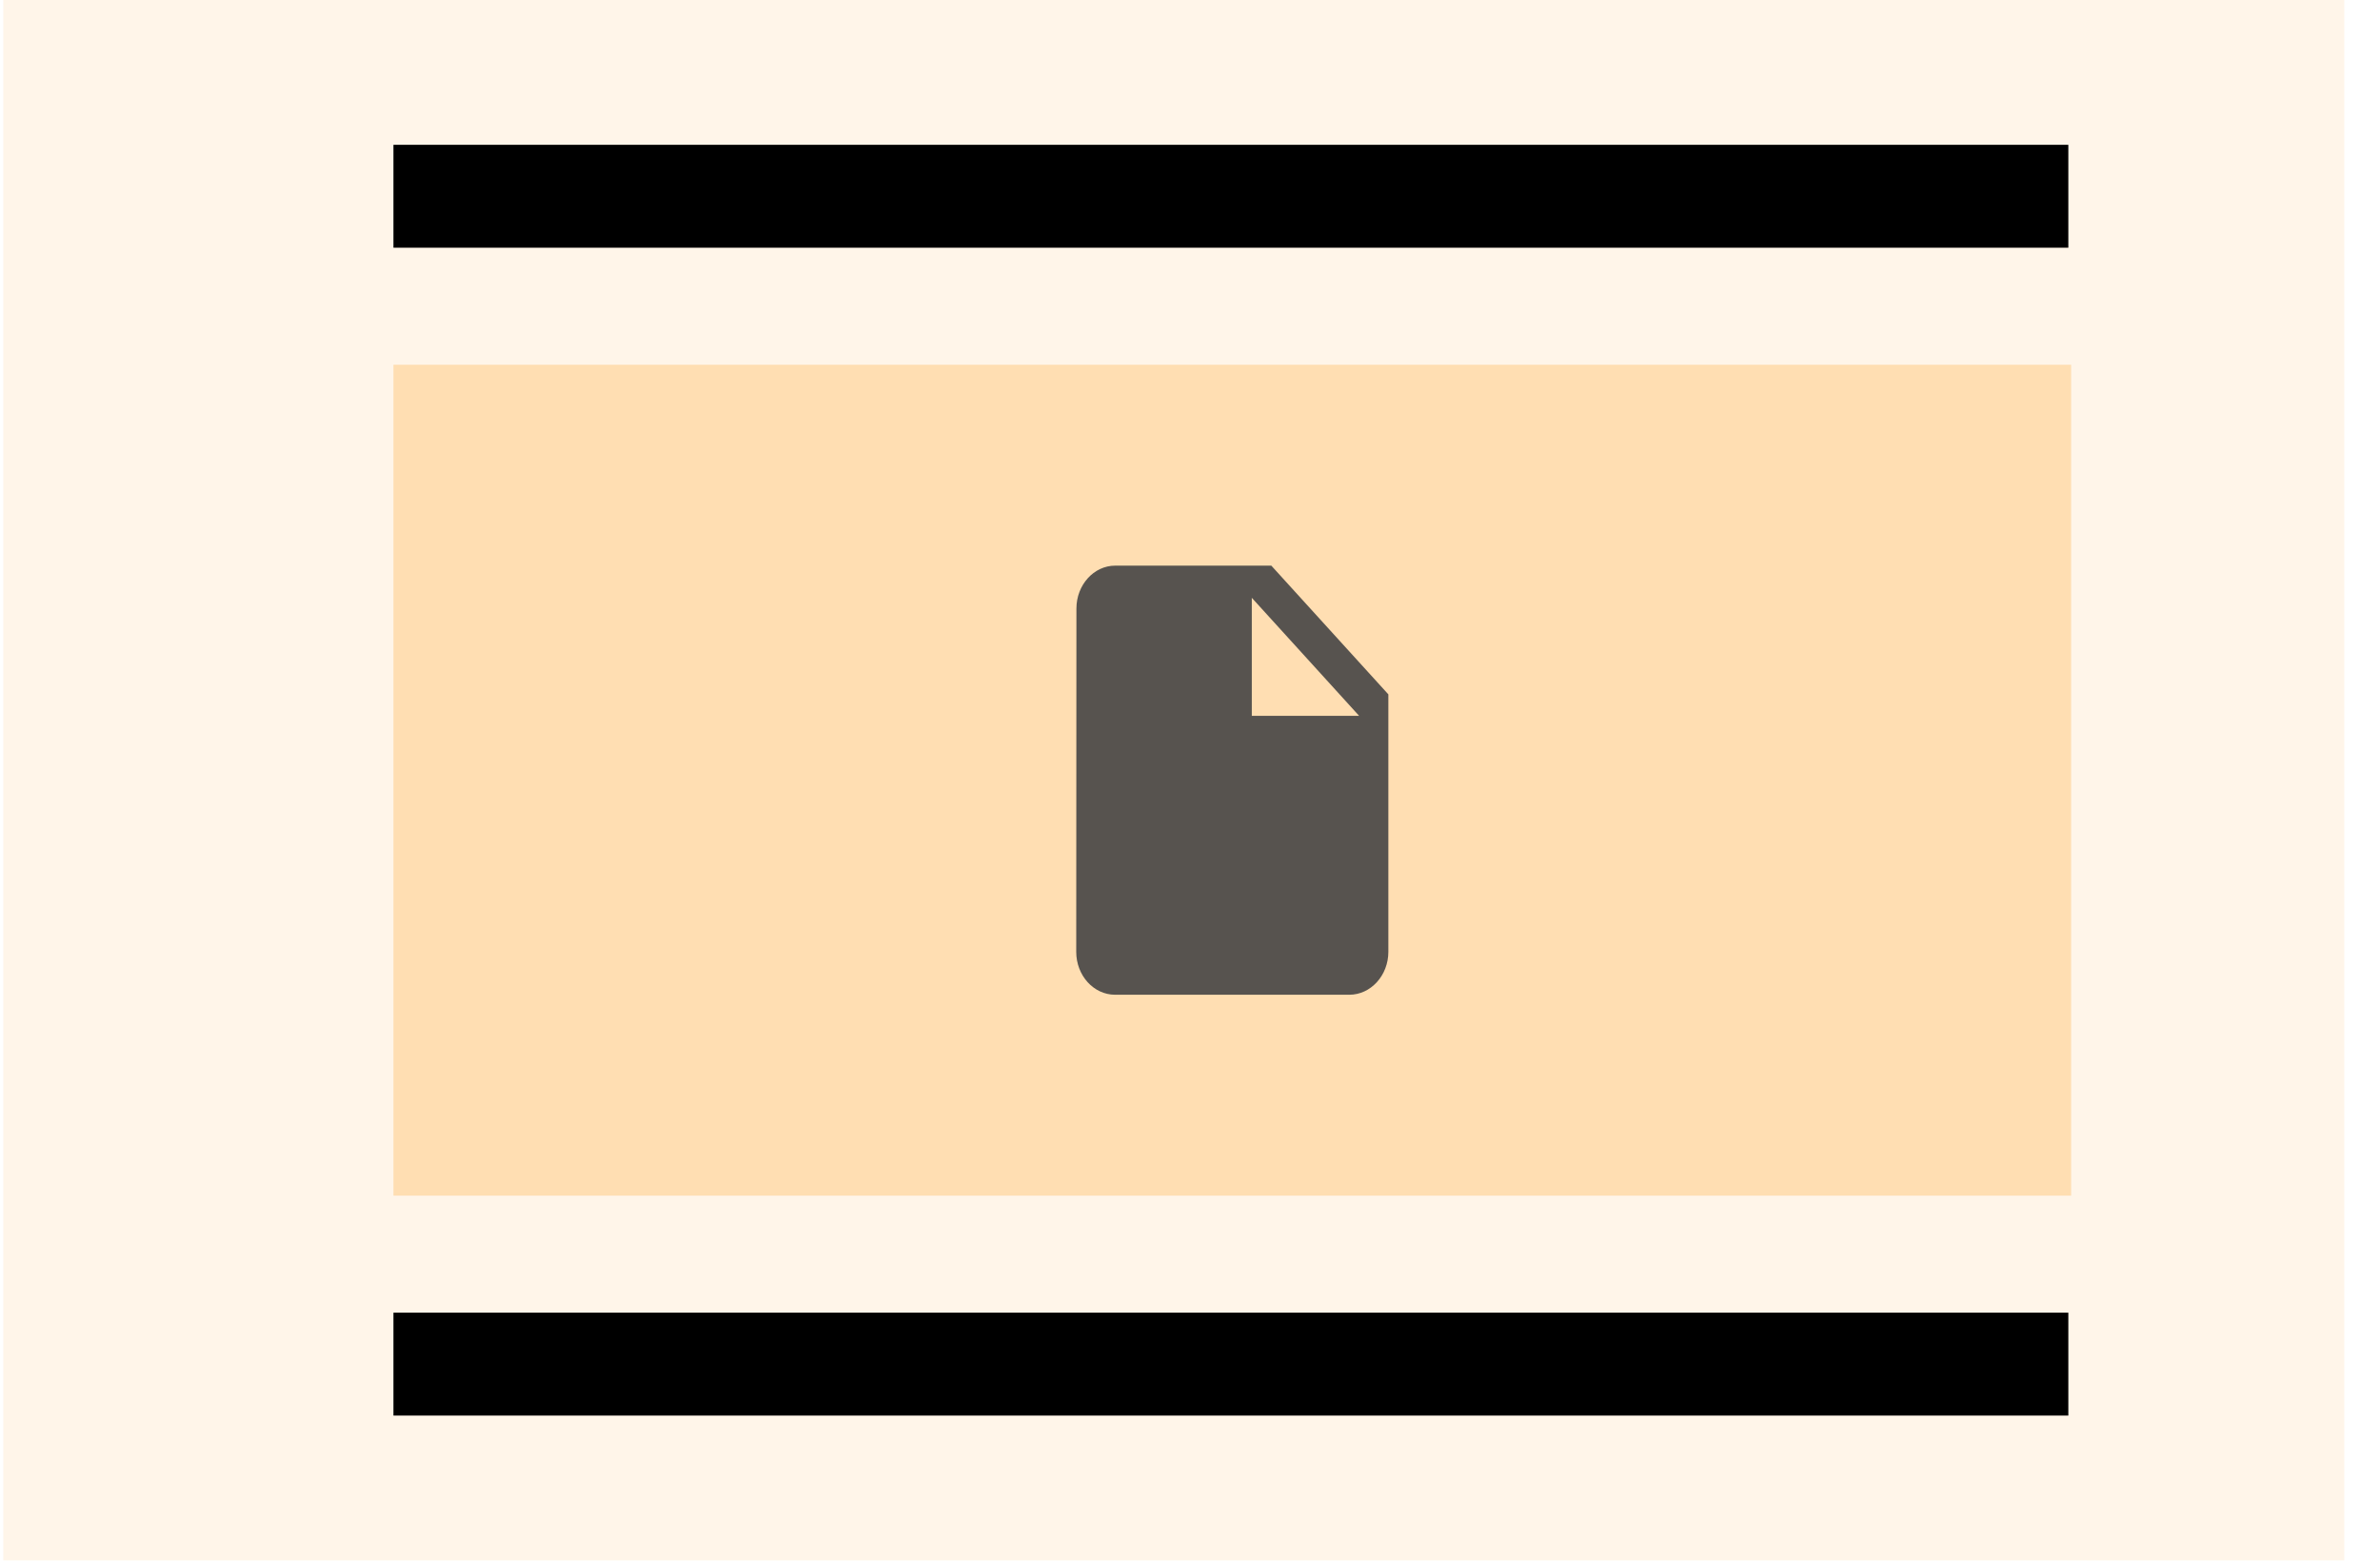
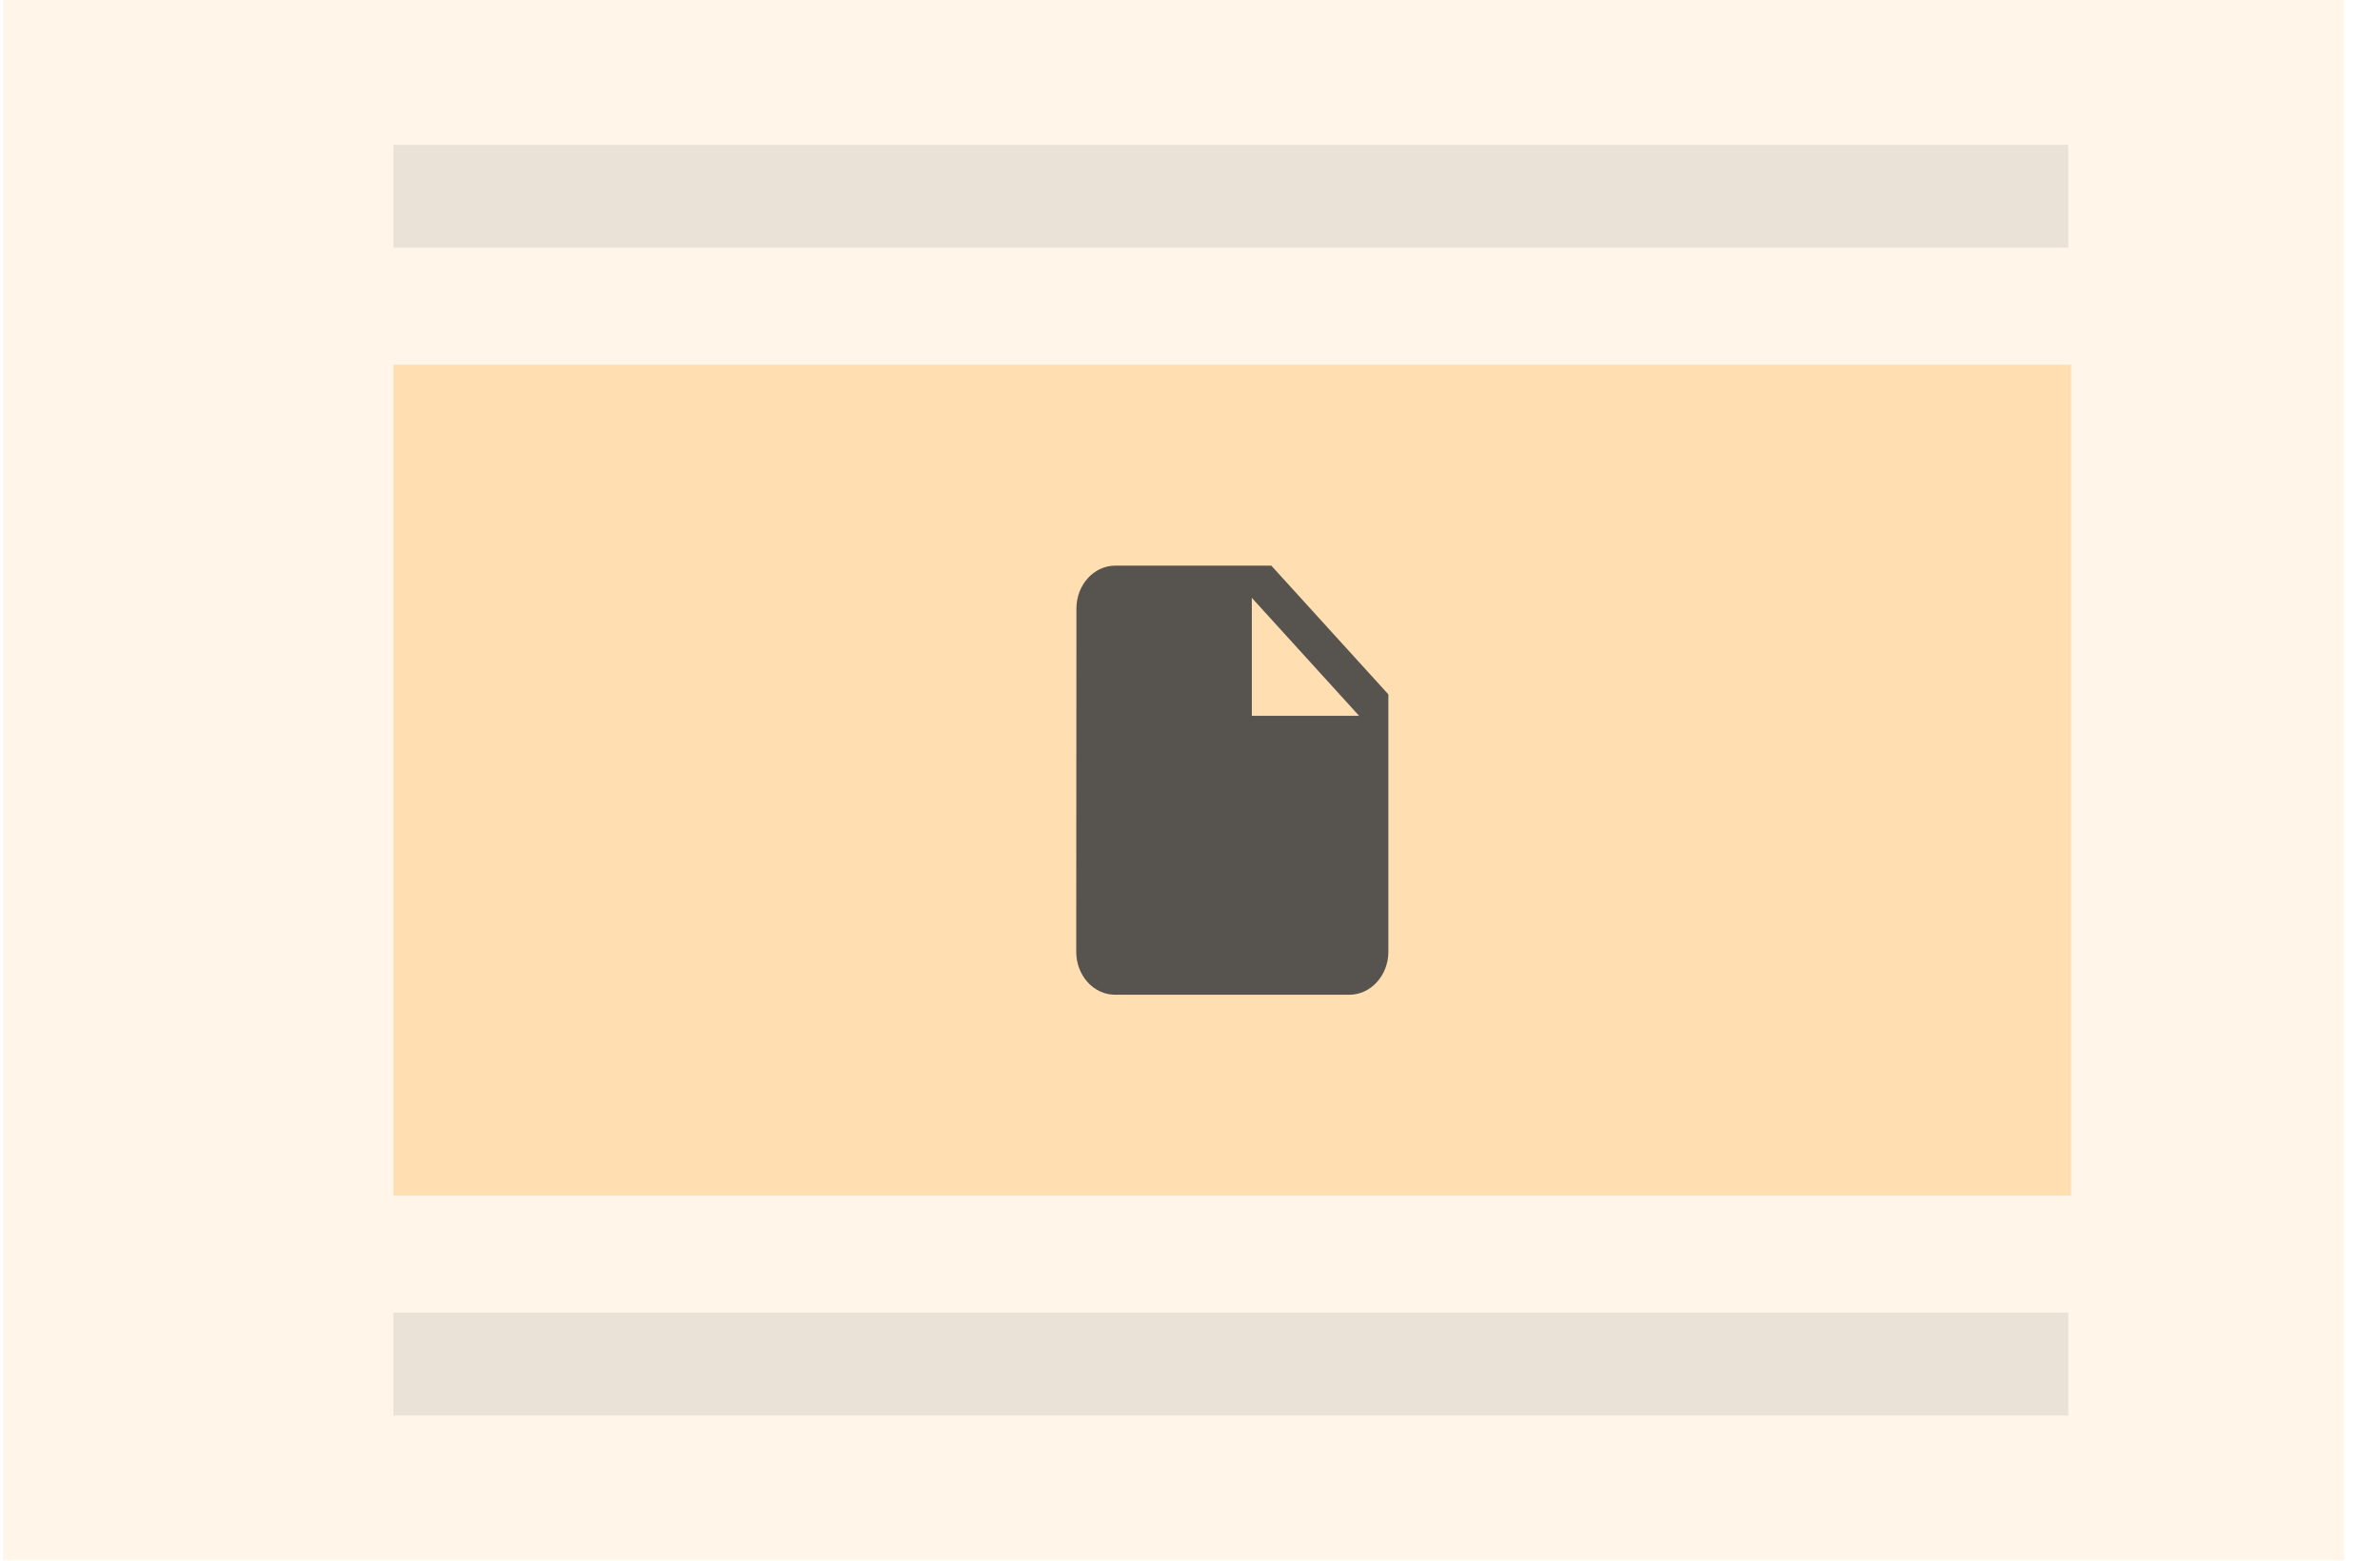
<svg xmlns="http://www.w3.org/2000/svg" viewBox="0 0 61 40" fill="none">
  <path fill="#FFF5E9" d="M.084 0h60v40h-60z" />
-   <path fill="#000" fillOpacity=".08" d="M10.084 3.712h42.928V6.35H10.084z" />
+   <path fill="#000" fill-opacity=".08" d="M10.084 3.712h42.928V6.35H10.084z" />
  <path fill="#FFDEB2" d="M10.084 9.35h43v21.3h-43z" />
  <path fill="#57534F" d="M28.584 14.5c-.55 0-.995.495-.995 1.1l-.005 8.8c0 .605.445 1.1.995 1.1h6.005c.55 0 1-.495 1-1.1v-6.6l-3-3.3h-4Zm3.5 3.85v-3.025l2.75 3.025h-2.75Z" />
-   <path fill="#000" fillOpacity=".08" d="M10.084 33.65h42.928v2.638H10.084z" />
+   <path fill="#000" fill-opacity=".08" d="M10.084 33.65h42.928v2.638H10.084z" />
</svg>
